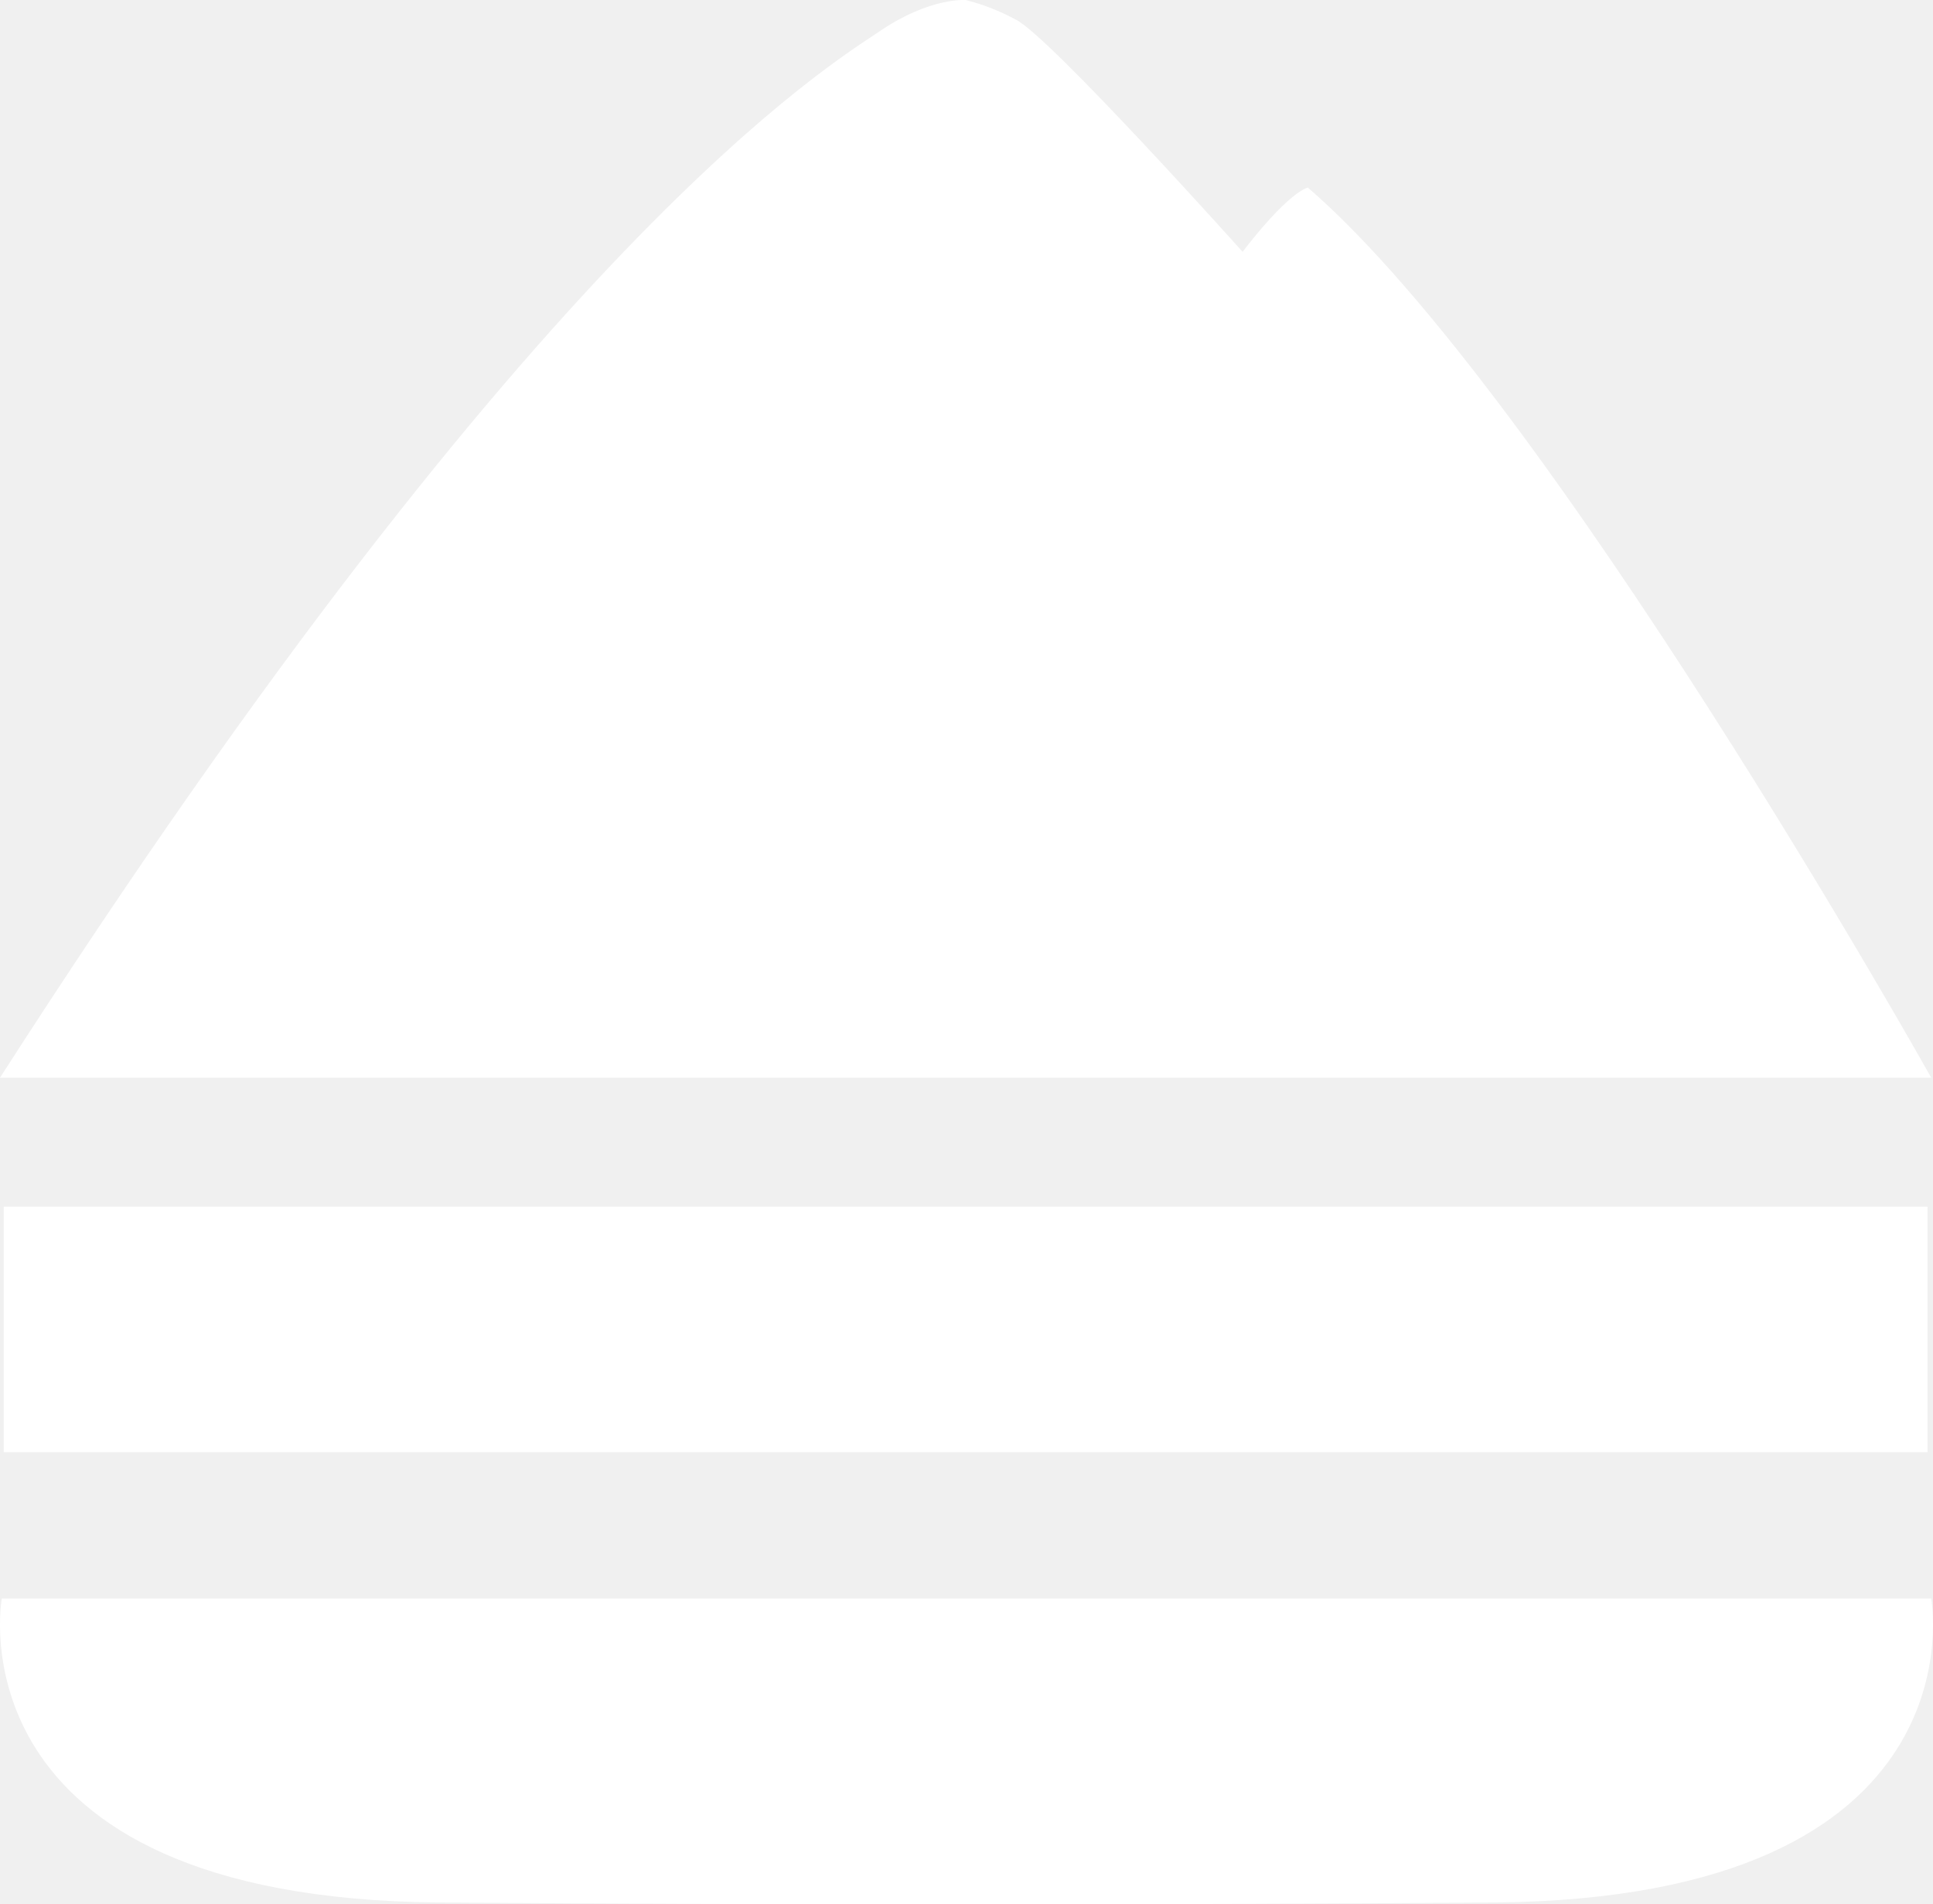
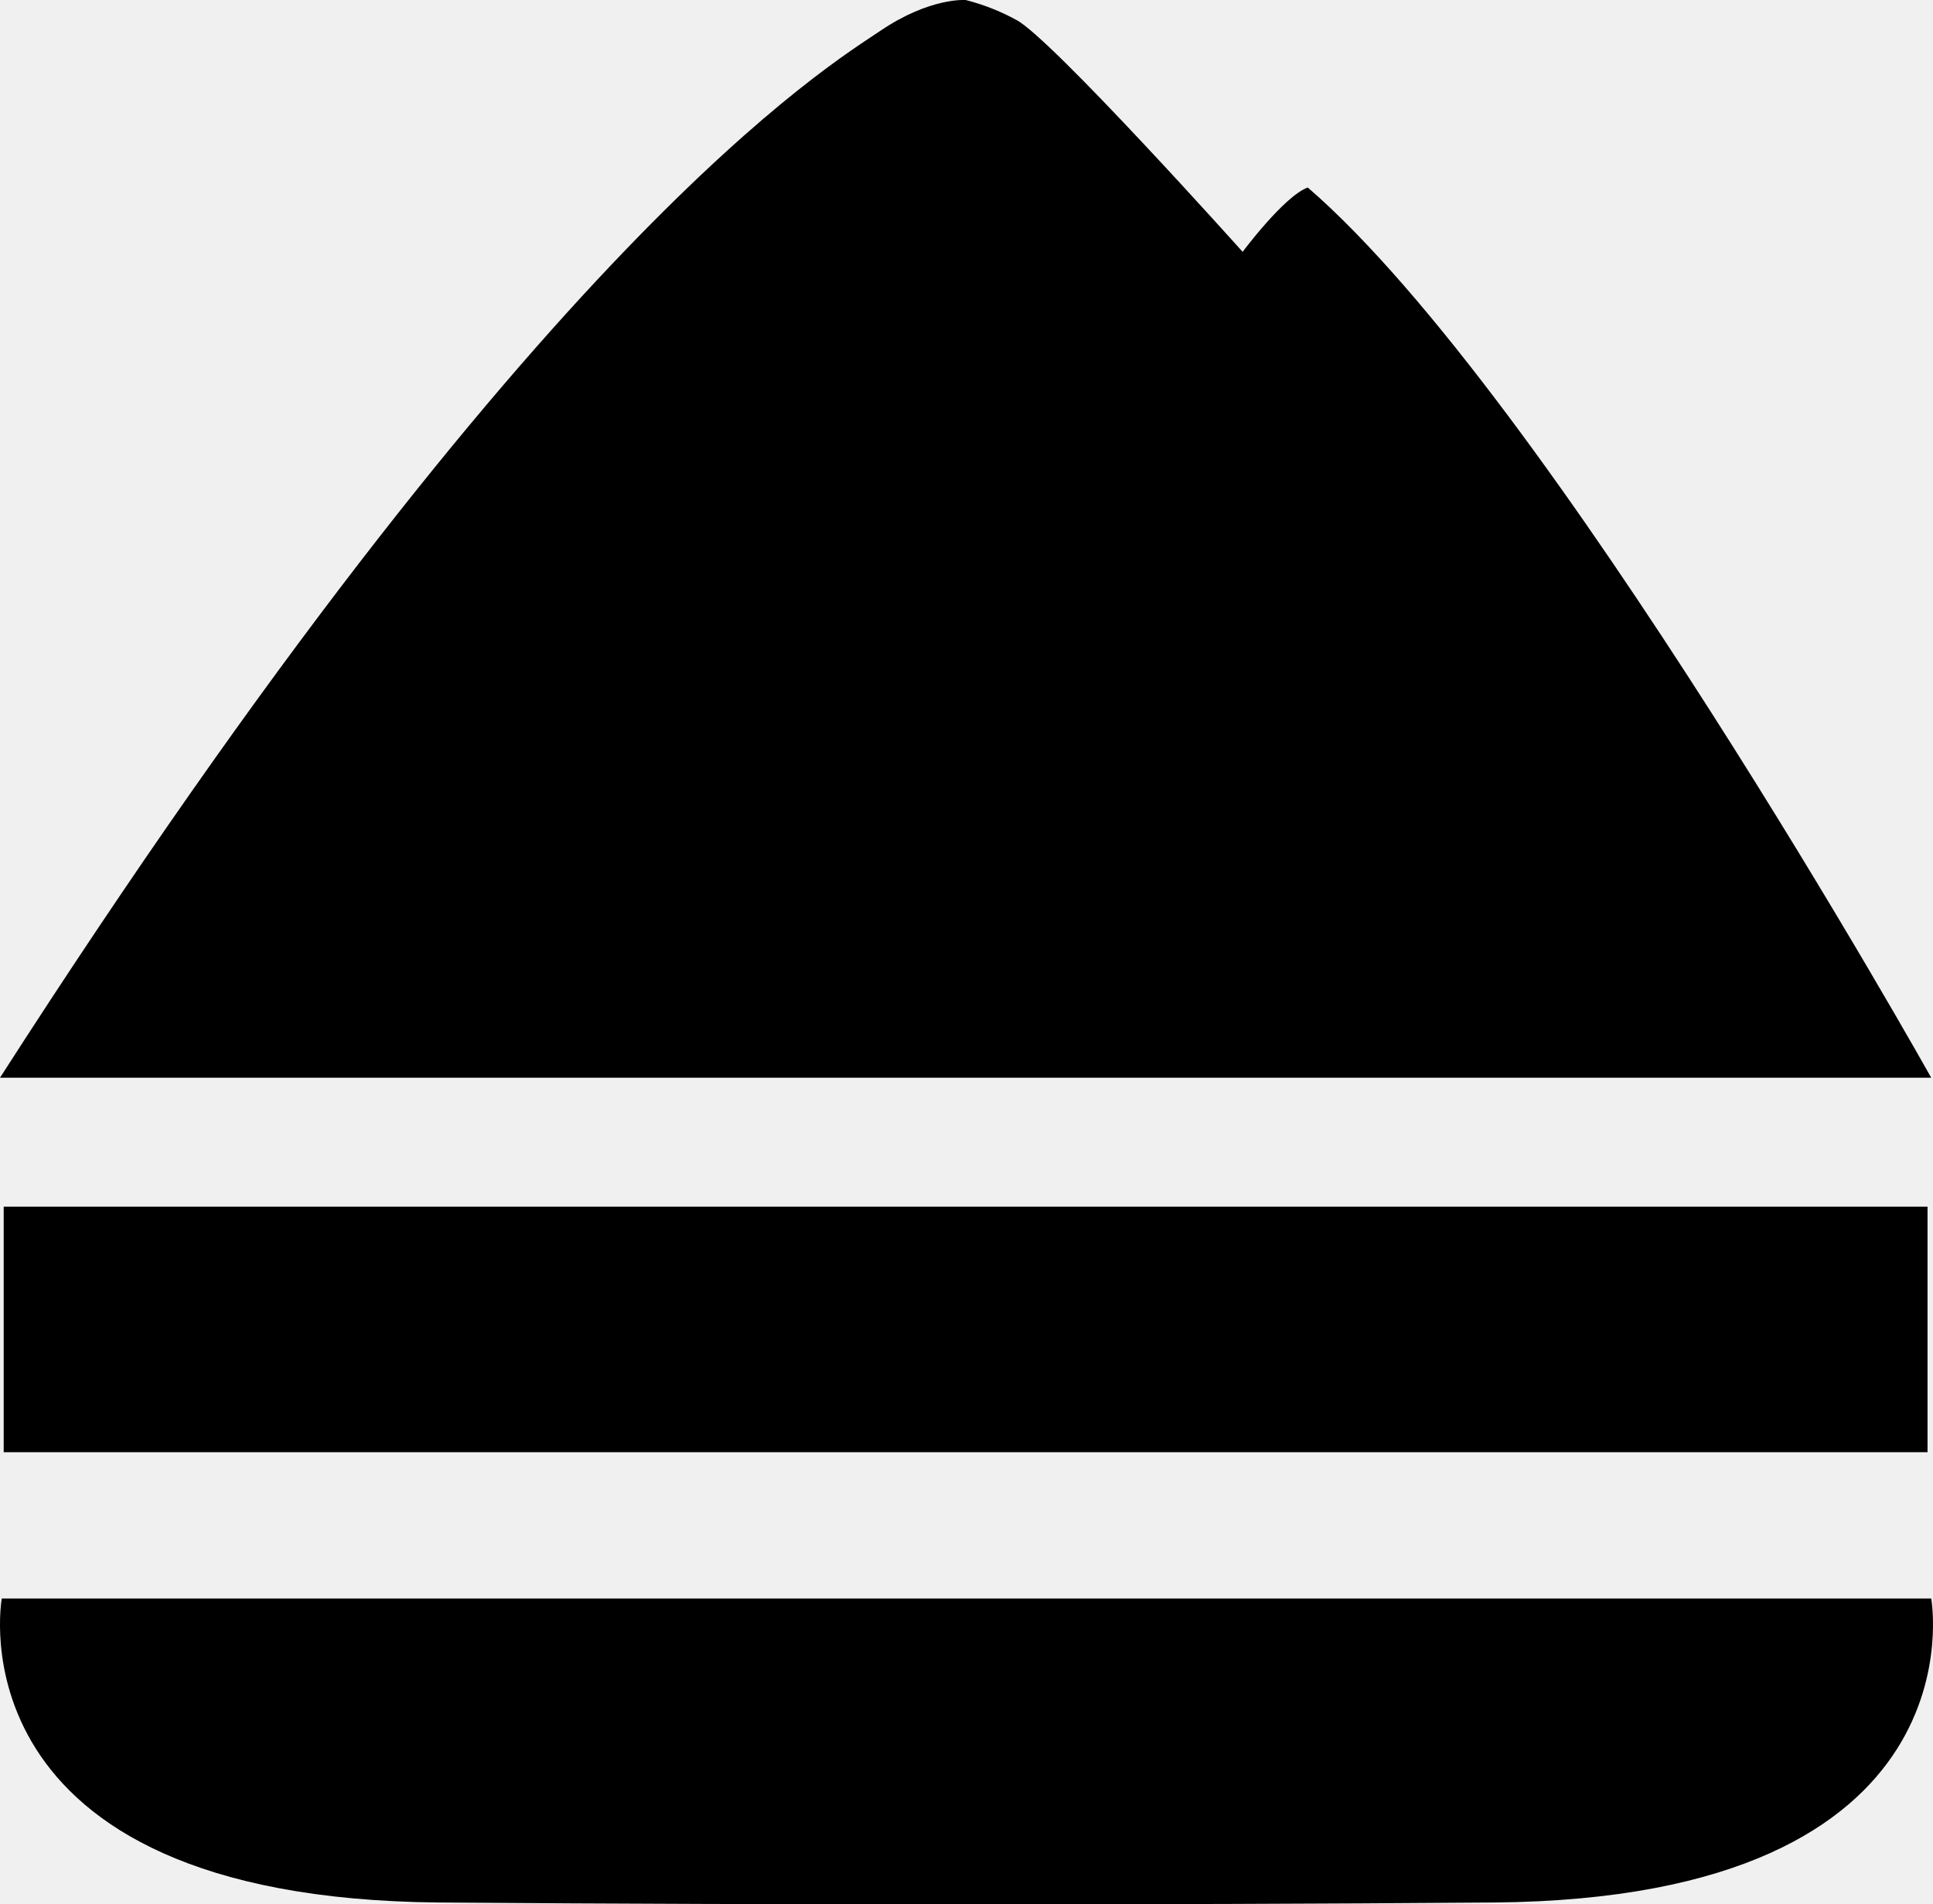
<svg xmlns="http://www.w3.org/2000/svg" id="Layer_1" data-name="Layer 1" viewBox="0 0 141.2 139.11">
-   <defs>
-     <style>.logo-element{fill:white;}</style>
-   </defs>
-   <path id="haut" class="logo-element" d="M0,78.74H141.07S113.24,29,95.53,13.7c-1.71.61-4.76,4.7-4.76,4.7S76.68,2.66,74.21,1.44A15.78,15.78,0,0,0,70.54,0s-2.62-.2-6.23,2.25S39.47,17.25,0,78.74Z" transform="translate(0 0)" />
-   <path id="bas" class="logo-element" d="M109.15,139c-12.79.1-26.36.14-38.55.13V116.79h70.47S145.05,138.69,109.15,139Zm-77.09,0c12.78.1,26.36.14,38.54.13V116.79H.13S-3.85,138.69,32.06,139Z" transform="translate(0 0)" />
-   <polyline id="steak" class="logo-element" points="0.27 88.16 140.8 88.16 140.8 106.1 0.27 106.1" />
+   <defs />
+   <path id="haut" d="M0,78.74H141.07S113.24,29,95.53,13.7c-1.71.61-4.76,4.7-4.76,4.7S76.68,2.66,74.21,1.44A15.78,15.78,0,0,0,70.54,0s-2.62-.2-6.23,2.25S39.47,17.25,0,78.74Z" transform="translate(0 0)" />
+   <path id="bas" d="M109.15,139c-12.79.1-26.36.14-38.55.13V116.79h70.47S145.05,138.69,109.15,139Zm-77.09,0c12.78.1,26.36.14,38.54.13V116.79H.13S-3.85,138.69,32.06,139Z" transform="translate(0 0)" />
+   <polyline id="steak" points="0.27 88.16 140.8 88.16 140.8 106.1 0.27 106.1" />
</svg>
